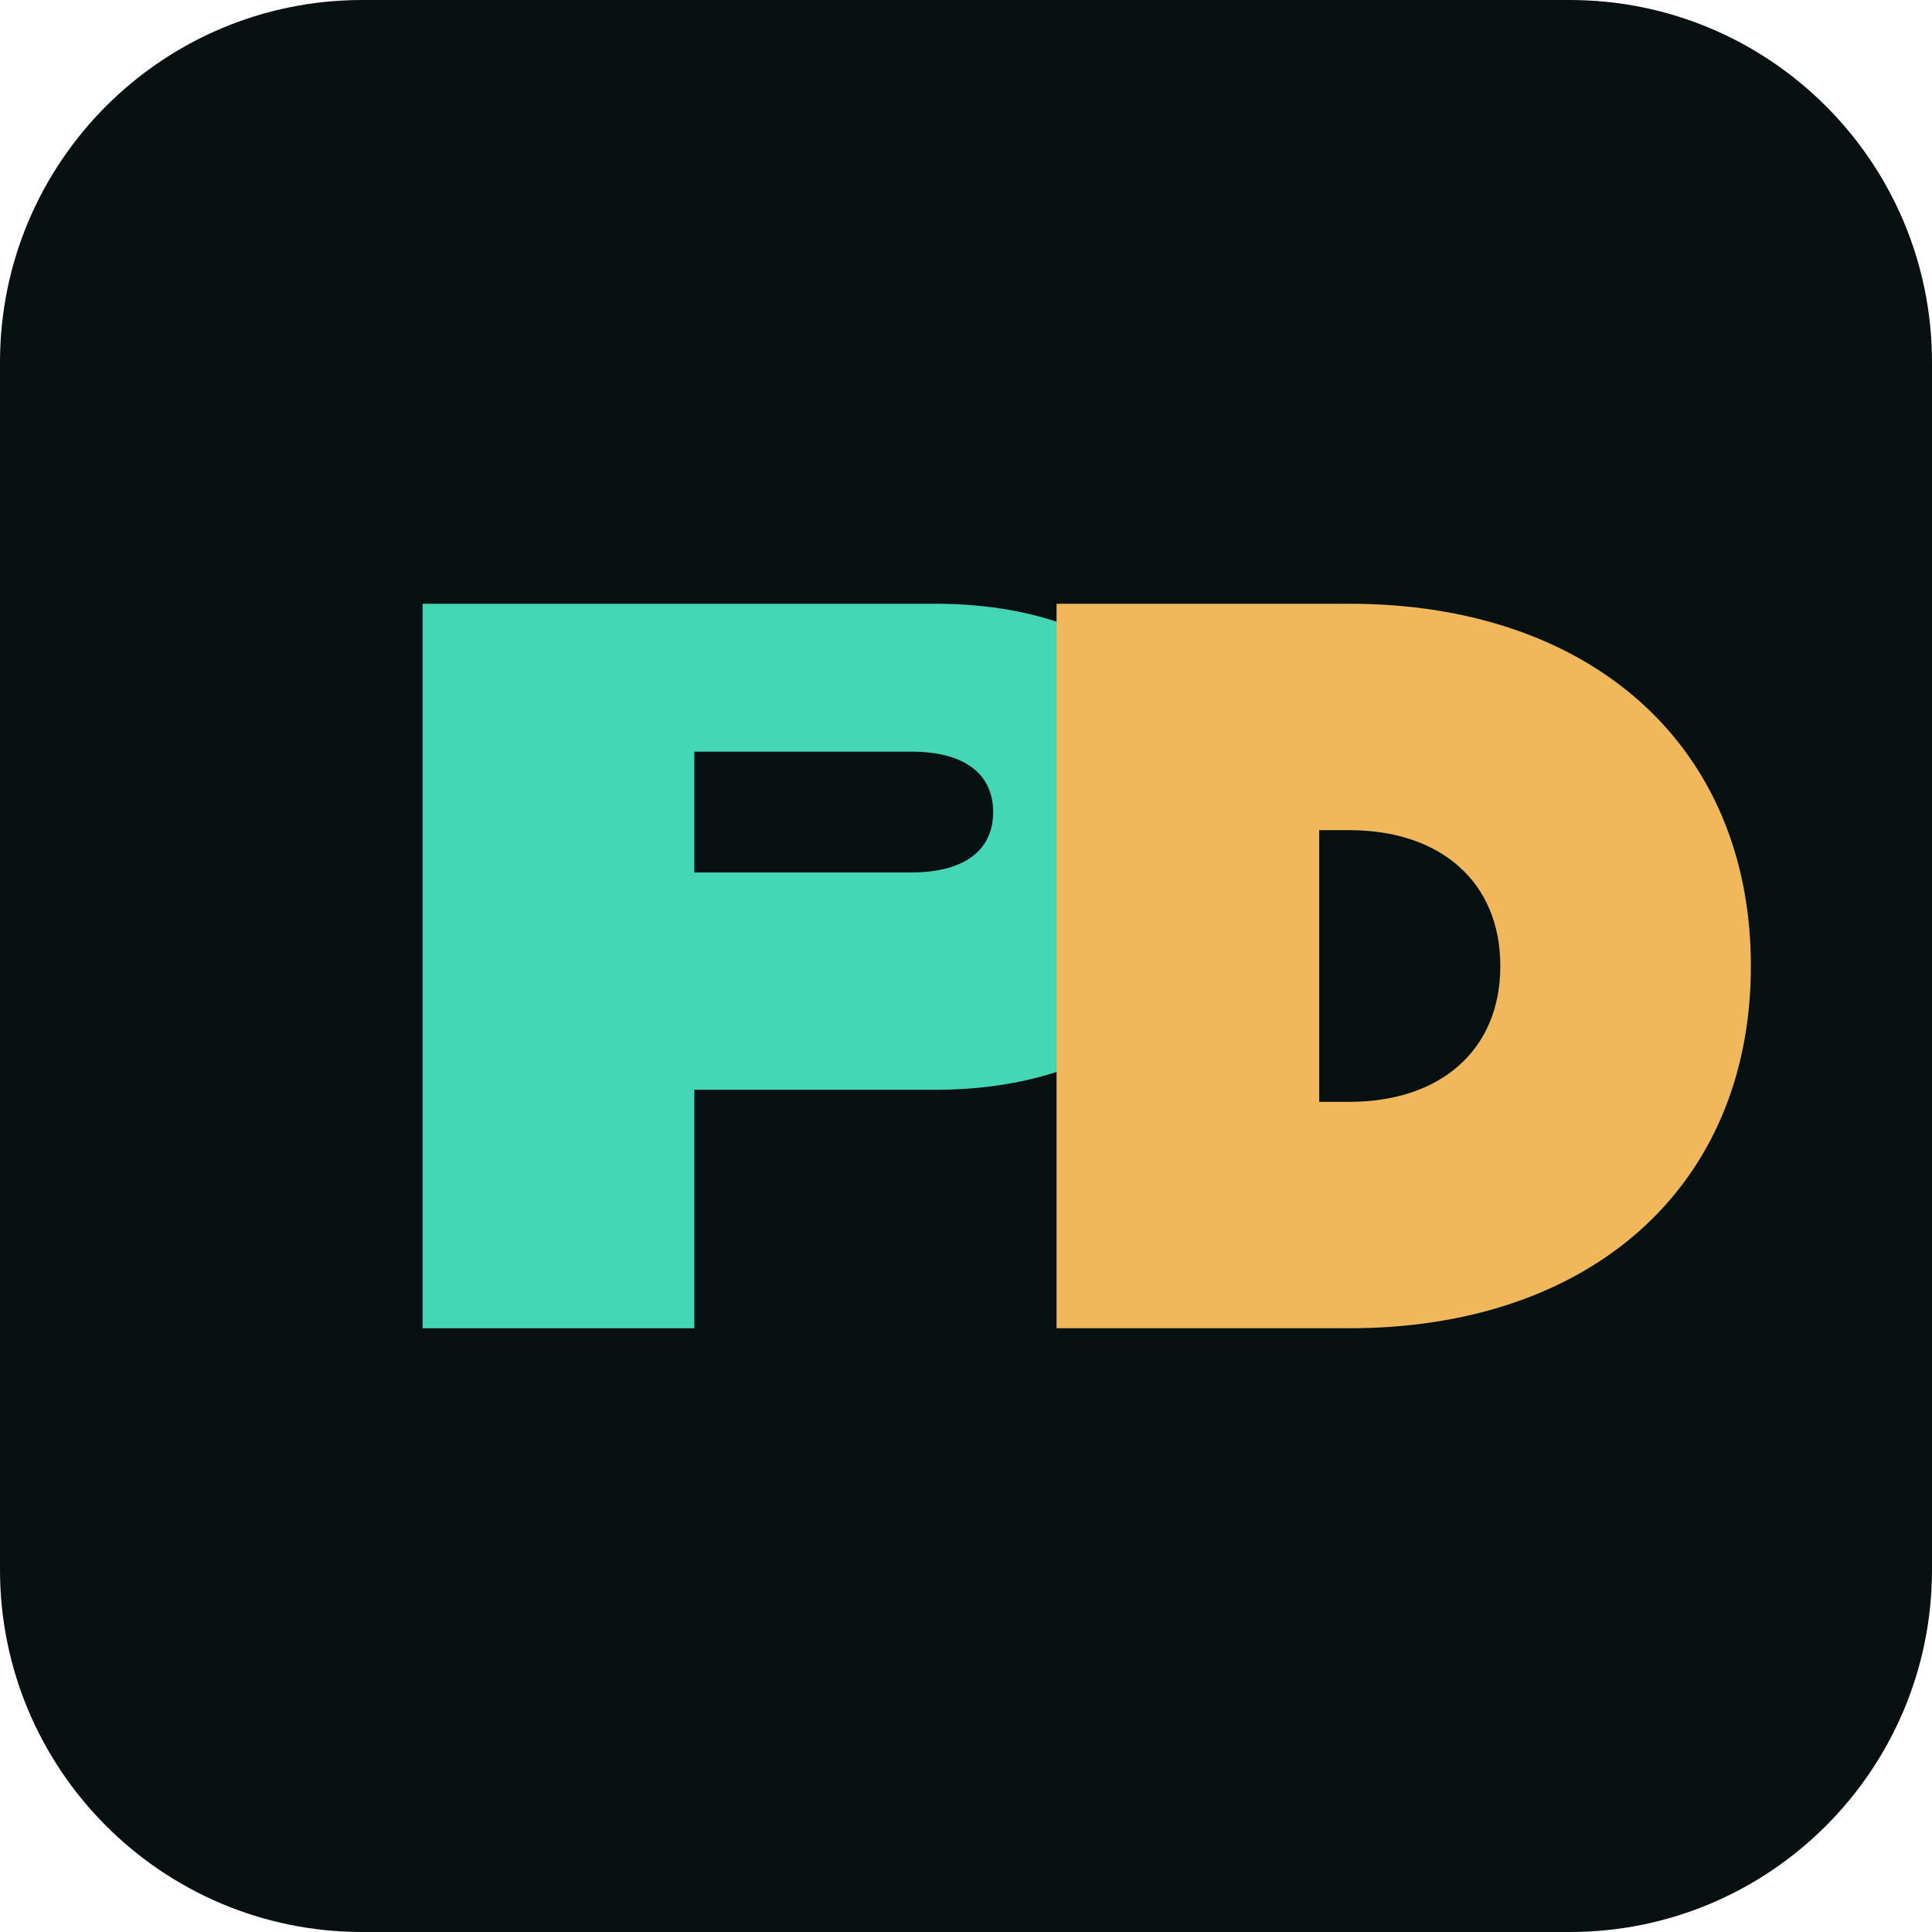
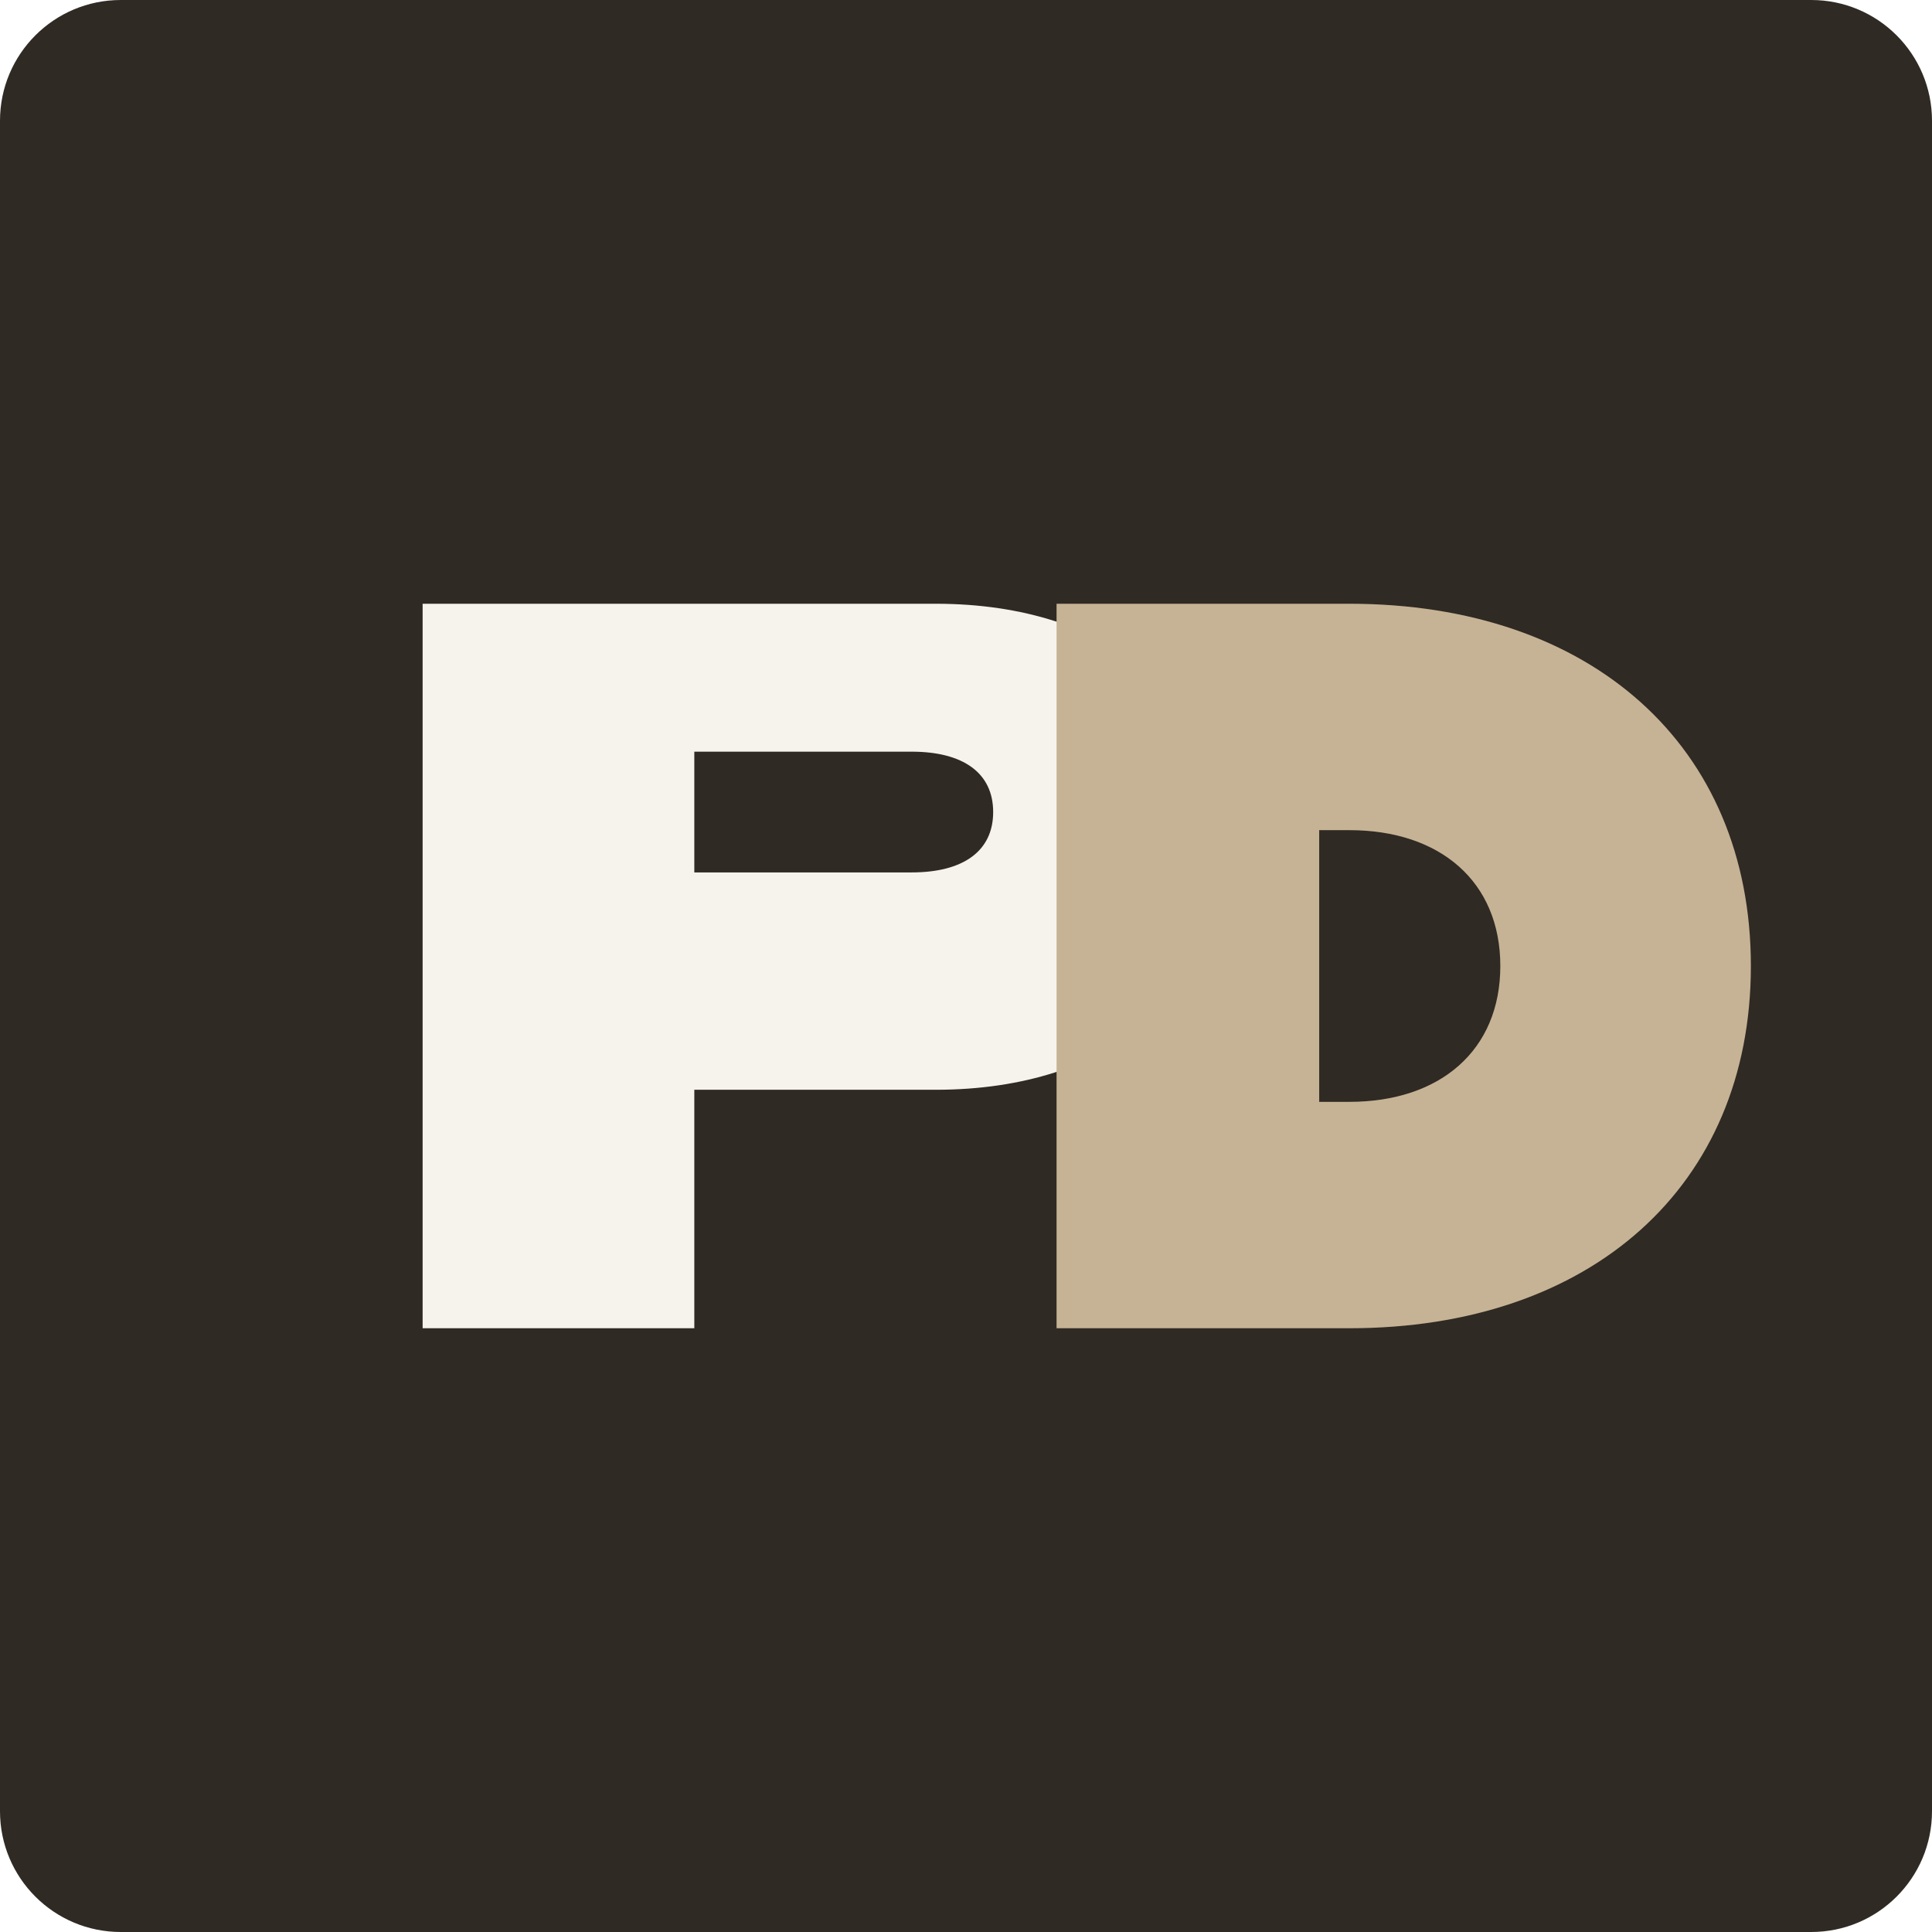
<svg xmlns="http://www.w3.org/2000/svg" viewBox="0 0 64 64" role="img" aria-label="Saad Digital">
-   <rect width="64" height="64" rx="12" fill="#071112" />
-   <path d="M14 44V20h17c5.8 0 9.6 3.2 9.6 8.1 0 4.8-3.8 8-9.6 8H23v7.9h-9Zm9-15.1h7.2c1.7 0 2.7-.7 2.7-2s-1-2-2.7-2H23v4Z" fill="#43d7b5" />
-   <path d="M35 44V20h9.7c8 0 13.3 4.7 13.3 12s-5.3 12-13.3 12H35Zm8.7-7.5h1c3 0 5-1.7 5-4.5s-2-4.5-5-4.5h-1v9Z" fill="#f0b85b" />
+   <rect width="64" height="64" rx="4" fill="#302a24" />
+   <path d="M14 44V20h17c5.8 0 9.6 3.2 9.6 8.1 0 4.8-3.8 8-9.6 8H23v7.9h-9Zm9-15.1h7.2c1.7 0 2.7-.7 2.7-2s-1-2-2.7-2H23v4Z" fill="#f6f3ec" />
+   <path d="M35 44V20h9.7c8 0 13.3 4.7 13.3 12s-5.3 12-13.3 12H35Zm8.7-7.5h1c3 0 5-1.7 5-4.5s-2-4.5-5-4.5h-1v9Z" fill="#c6b395" />
</svg>
